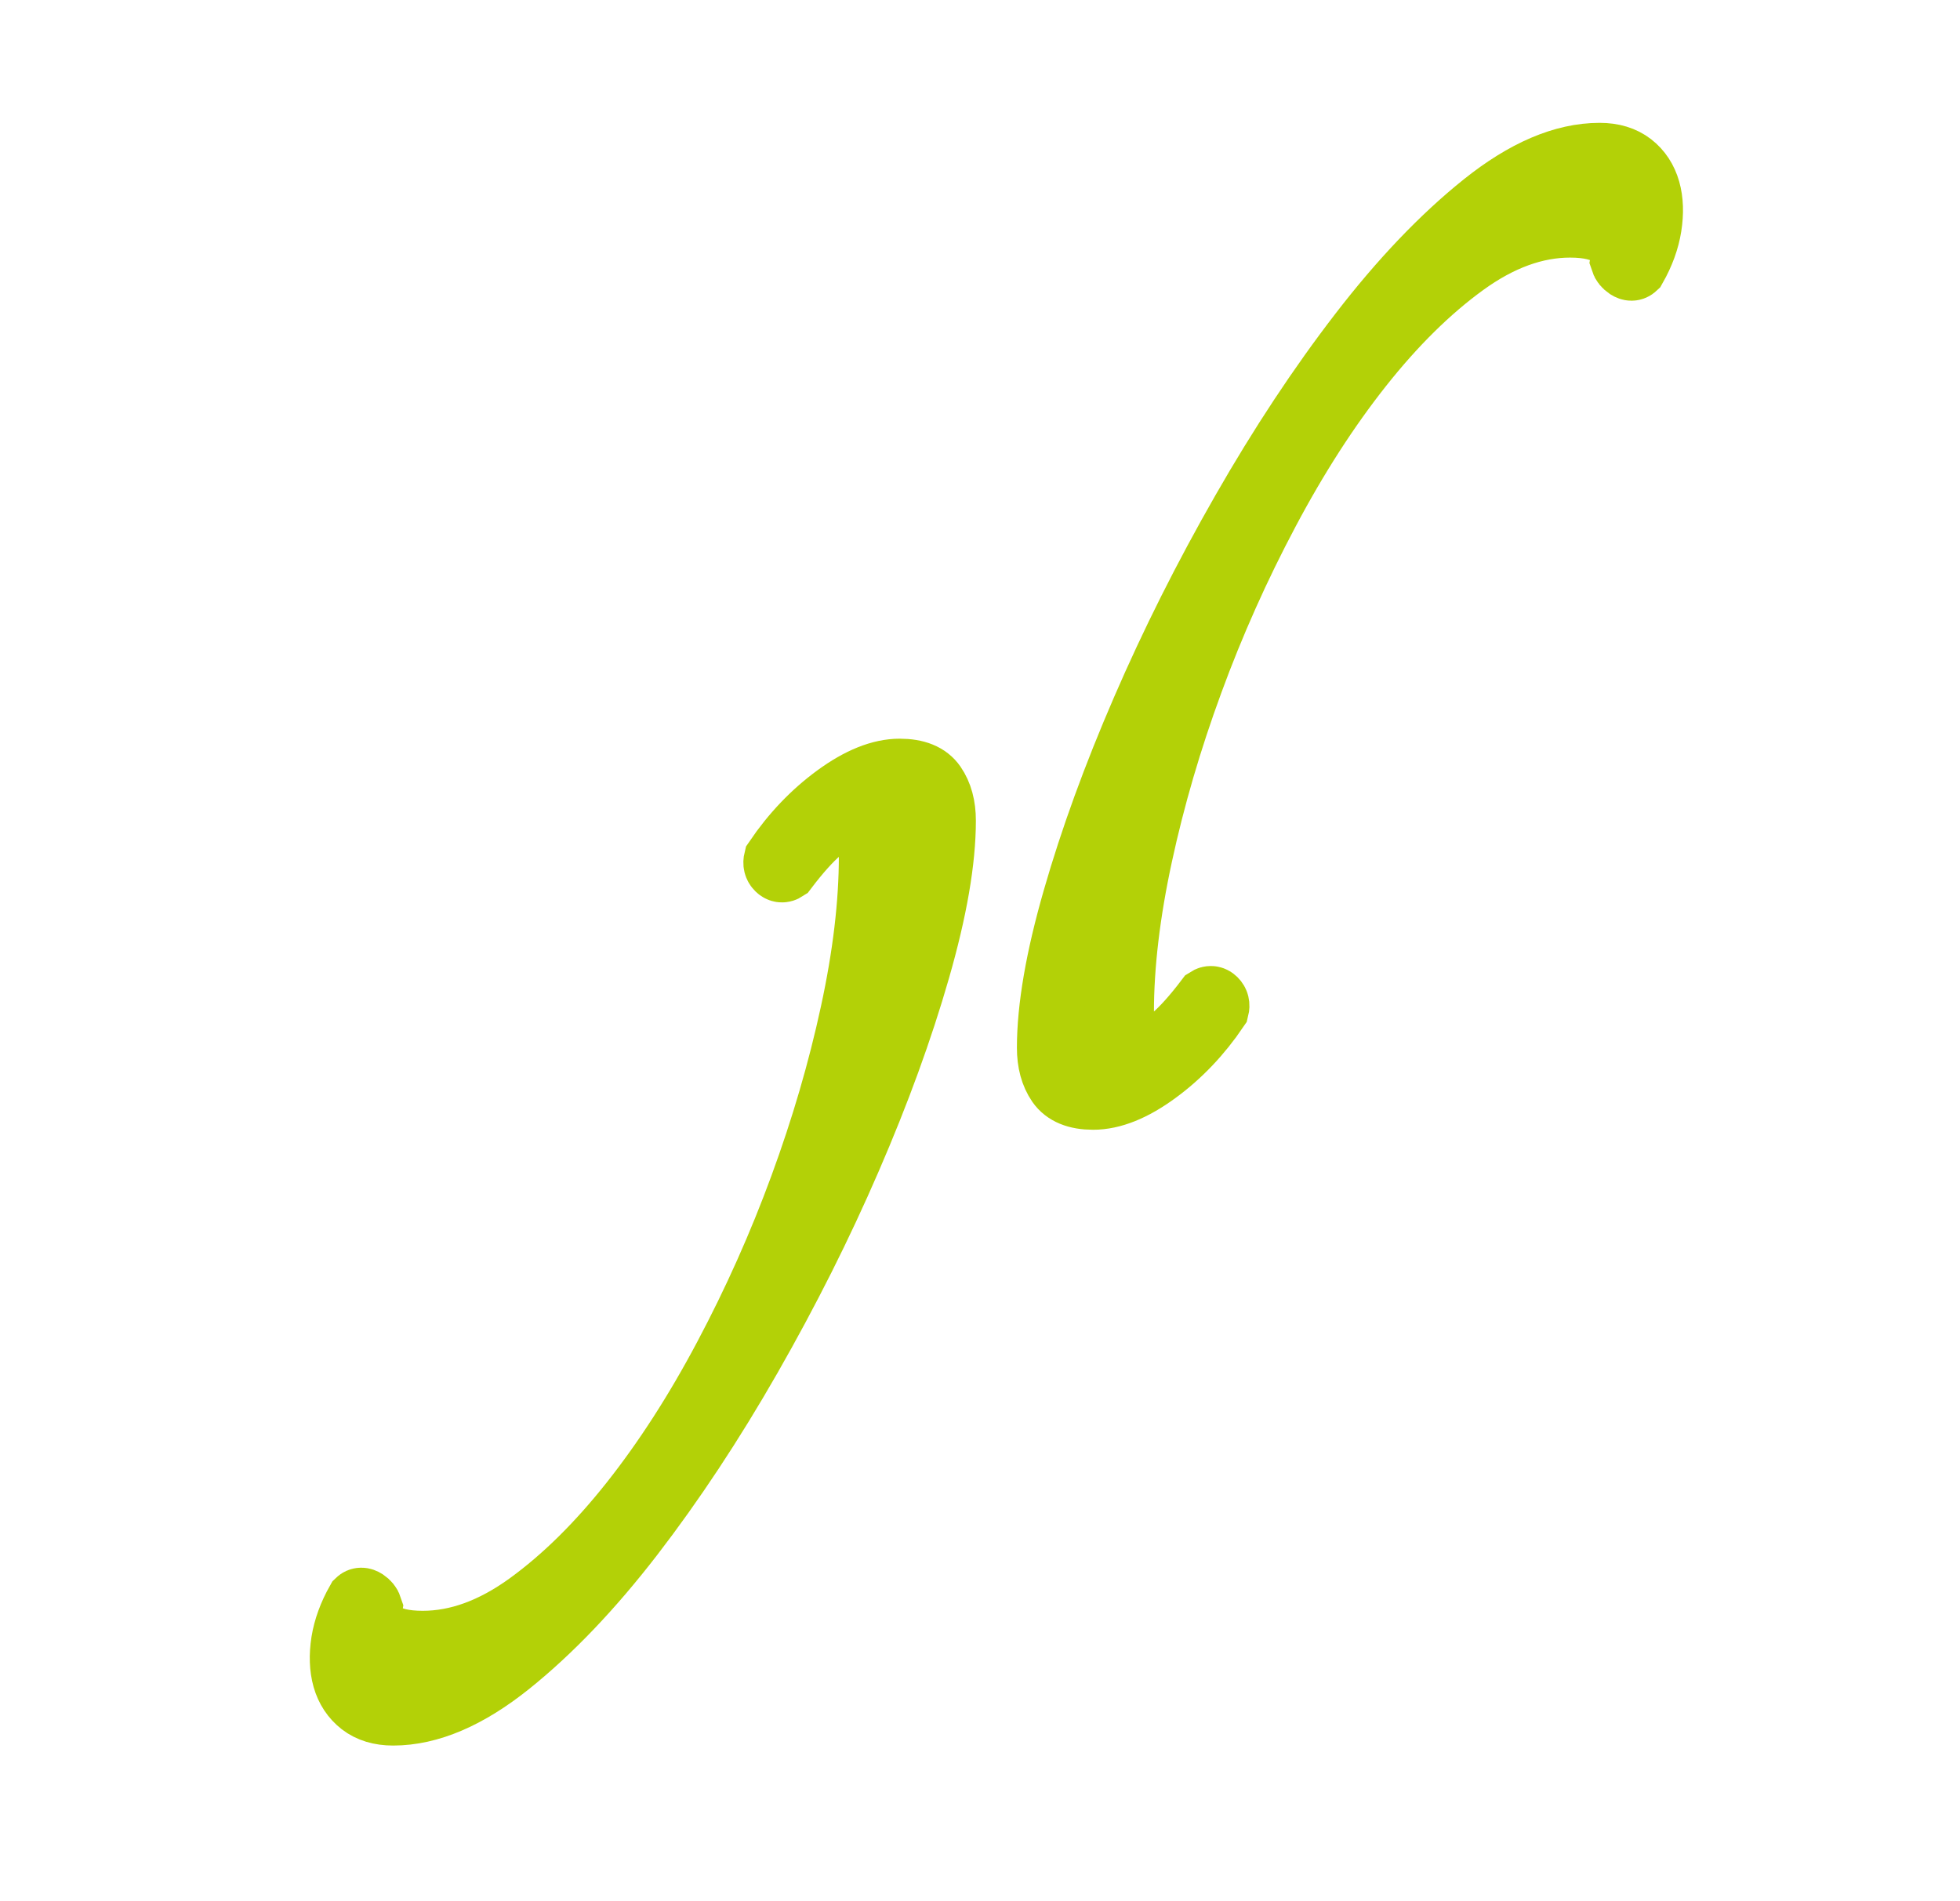
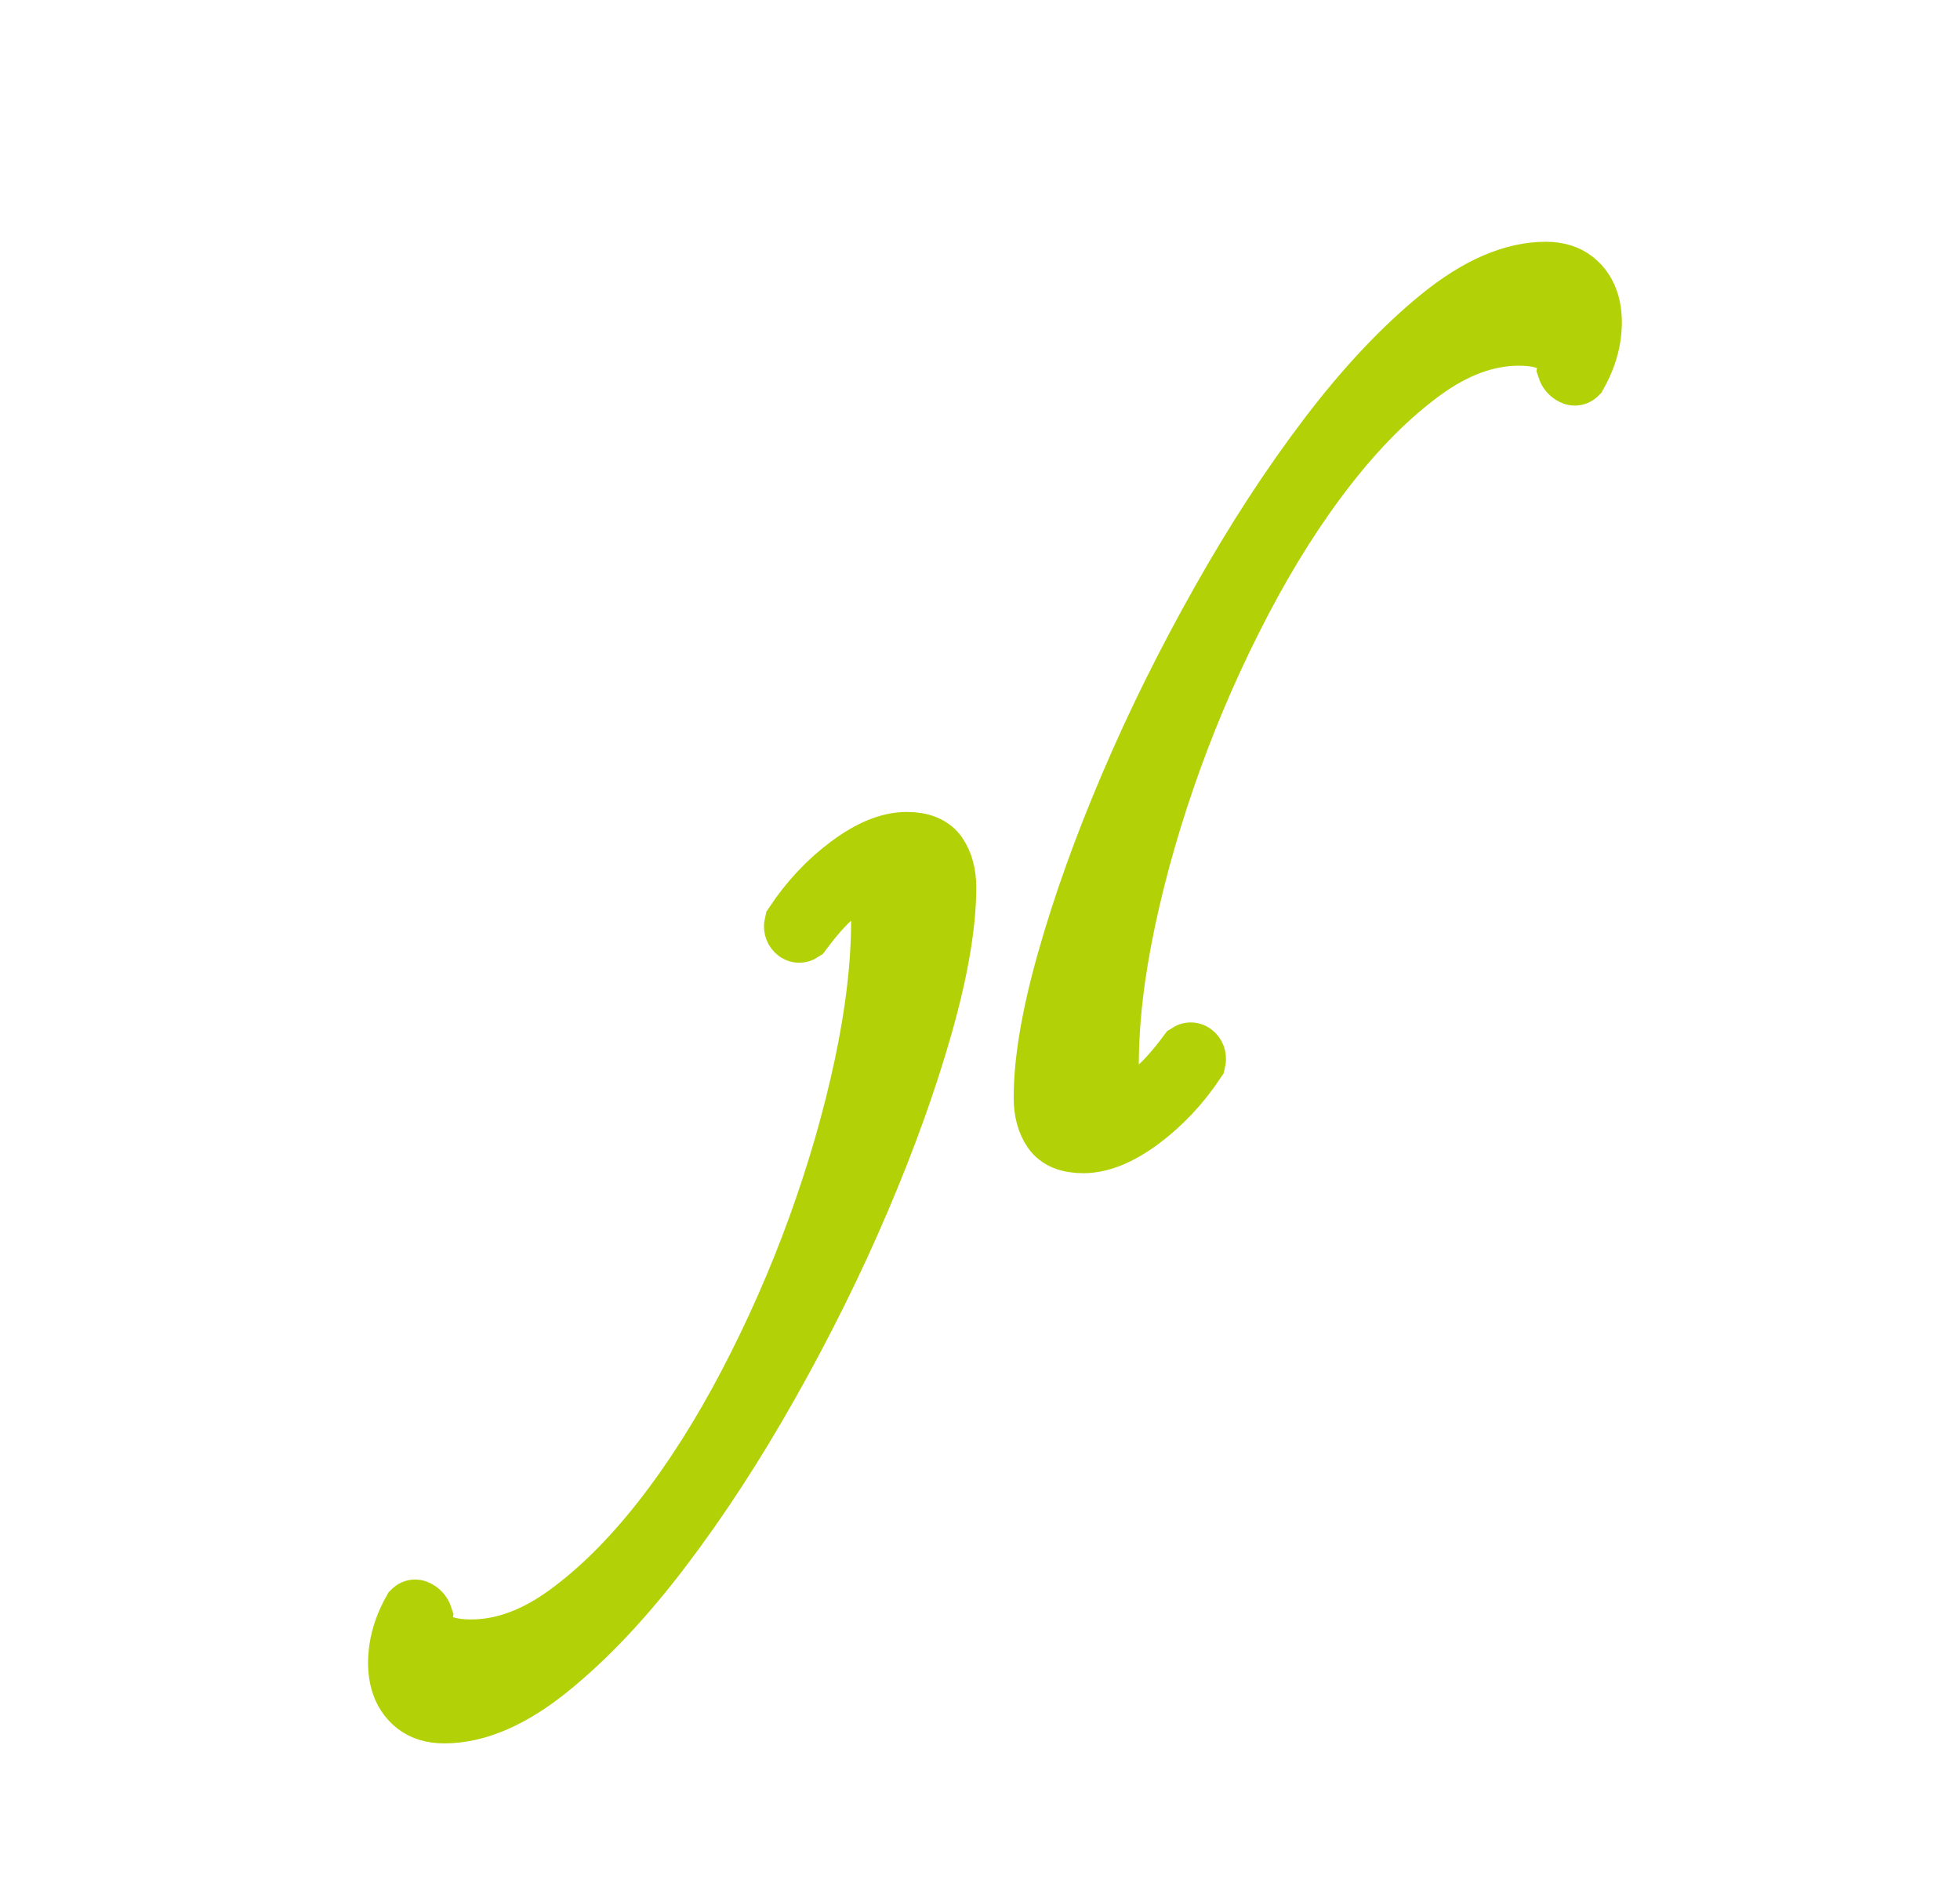
<svg xmlns="http://www.w3.org/2000/svg" width="33" height="32" viewBox="0 0 33 32">
  <g fill="none" fill-rule="evenodd">
-     <g fill="#B3D107" stroke="#B3D107" stroke-width="1.095" transform="translate(5 2)">
-       <path d="M21.933.616C22.149.616 22.326.67 22.464.777 22.6.883 22.694 1.026 22.745 1.204 22.795 1.381 22.802 1.584 22.766 1.812 22.73 2.04 22.647 2.267 22.518 2.495 22.488 2.523 22.453 2.523 22.409 2.495 22.366 2.466 22.337 2.431 22.323 2.388 22.352 2.217 22.29 2.075 22.139 1.961 21.987 1.848 21.752 1.79 21.435 1.79 20.843 1.79 20.248 2.007 19.65 2.441 19.051 2.876 18.47 3.449 17.907 4.16 17.344 4.871 16.817 5.69 16.327 6.615 15.836 7.54 15.41 8.493 15.05 9.475 14.689 10.456 14.404 11.431 14.195 12.399 13.986 13.367 13.881 14.249 13.881 15.046 13.881 15.472 14.003 15.686 14.249 15.686 14.422 15.686 14.592 15.615 14.758 15.472 14.923 15.33 15.115 15.117 15.331 14.832 15.375 14.804 15.414 14.808 15.45 14.843 15.486 14.879 15.497 14.925 15.483 14.981 15.194 15.408 14.855 15.764 14.465 16.049 14.076 16.334 13.722 16.476 13.405 16.476 13.13 16.476 12.939 16.397 12.831 16.241 12.723 16.084 12.669 15.885 12.669 15.643 12.669 14.974 12.813 14.138 13.102 13.135 13.39 12.132 13.776 11.072 14.26 9.955 14.743 8.838 15.302 7.724 15.937 6.615 16.572 5.505 17.233 4.505 17.918 3.616 18.603 2.726 19.293 2.004 19.985 1.449 20.678.894 21.327.616 21.933.616L21.933.616zM1.619 26.845C1.402 26.845 1.226 26.791 1.089 26.685.952 26.578.858 26.436.807 26.258.757 26.08.75 25.877.785 25.649.822 25.422.905 25.194 1.034 24.966 1.063 24.938 1.099 24.938 1.143 24.966 1.186 24.995 1.215 25.03 1.229 25.073 1.201 25.244 1.262 25.386 1.413 25.5 1.565 25.614 1.799 25.671 2.117 25.671 2.709 25.671 3.304 25.454 3.903 25.02 4.501 24.586 5.082 24.013 5.645 23.302 6.208 22.59 6.735 21.772 7.225 20.847 7.716 19.922 8.142 18.968 8.502 17.987 8.863 17.005 9.148 16.03 9.357 15.062 9.567 14.095 9.671 13.213 9.671 12.416 9.671 11.989 9.549 11.775 9.303 11.775 9.13 11.775 8.96 11.846 8.794 11.989 8.629 12.131 8.437 12.344 8.221 12.629 8.178 12.657 8.138 12.654 8.102 12.618 8.066 12.583 8.055 12.536 8.069 12.479 8.358 12.053 8.697 11.697 9.087 11.412 9.476 11.128 9.83 10.986 10.147 10.986 10.422 10.986 10.613 11.063 10.721 11.22 10.829 11.377 10.883 11.576 10.883 11.818 10.883 12.487 10.739 13.323 10.45 14.326 10.162 15.329 9.776 16.389 9.292 17.506 8.809 18.623 8.25 19.737 7.615 20.847 6.98 21.957 6.319 22.956 5.634 23.846 4.949 24.735 4.259 25.457 3.567 26.012 2.874 26.567 2.225 26.845 1.619 26.845L1.619 26.845z" />
+     <g fill="#B3D107" stroke="#B3D107" transform="translate(6 4)">
+       <path d="M20.026.571C20.223.571 20.385.62 20.51.719 20.635.818 20.721.95 20.767 1.114 20.813 1.279 20.819 1.467 20.787 1.678 20.754 1.889 20.678 2.099 20.559 2.31 20.533 2.336 20.5 2.336 20.461 2.31 20.421 2.284 20.395 2.251 20.382 2.211 20.408 2.053 20.352 1.921 20.214 1.816 20.075 1.711 19.861 1.658 19.571 1.658 19.031 1.658 18.488 1.859 17.941 2.261 17.394 2.663 16.864 3.193 16.35 3.852 15.836 4.511 15.355 5.268 14.907 6.125 14.459 6.981 14.07 7.864 13.741 8.773 13.412 9.682 13.151 10.584 12.96 11.48 12.769 12.377 12.674 13.193 12.674 13.931 12.674 14.326 12.786 14.524 13.01 14.524 13.168 14.524 13.323 14.458 13.474 14.326 13.626 14.195 13.801 13.997 13.998 13.733 14.038 13.707 14.074 13.711 14.107 13.743 14.139 13.777 14.149 13.819 14.136 13.872 13.873 14.267 13.563 14.596 13.208 14.86 12.852 15.124 12.529 15.255 12.239 15.255 11.989 15.255 11.814 15.183 11.715 15.038 11.617 14.893 11.567 14.709 11.567 14.484 11.567 13.865 11.699 13.091 11.963 12.162 12.226 11.233 12.578 10.252 13.02 9.217 13.461 8.183 13.972 7.152 14.552 6.125 15.131 5.097 15.734 4.171 16.36 3.348 16.986 2.524 17.615 1.856 18.247 1.342 18.879.828 19.472.571 20.026.571L20.026.571zM1.478 24.856C1.28 24.856 1.119 24.807.994 24.708.869 24.609.783 24.477.737 24.313.691 24.148.685 23.96.717 23.749.75 23.538.826 23.328.944 23.117.971 23.09 1.004 23.09 1.043 23.117 1.083 23.143 1.109 23.176 1.122 23.216 1.096 23.374 1.152 23.506 1.29 23.611 1.429 23.716 1.643 23.769 1.933 23.769 2.473 23.769 3.017 23.568 3.563 23.166 4.11 22.765 4.64 22.234 5.154 21.576 5.668 20.917 6.149 20.159 6.597 19.303 7.045 18.446 7.434 17.563 7.763 16.654 8.092 15.745 8.353 14.843 8.544 13.947 8.735 13.051 8.83 12.234 8.83 11.496 8.83 11.101 8.718 10.903 8.494 10.903 8.336 10.903 8.181 10.969 8.03 11.101 7.878 11.232 7.703 11.43 7.506 11.694 7.466 11.72 7.43 11.716 7.397 11.684 7.365 11.651 7.355 11.608 7.368 11.555 7.631 11.16 7.941 10.83 8.297 10.567 8.652 10.303 8.975 10.172 9.265 10.172 9.515 10.172 9.69 10.244 9.789 10.389 9.887 10.534 9.937 10.718 9.937 10.943 9.937 11.562 9.805 12.336 9.542 13.265 9.278 14.194 8.926 15.175 8.484 16.21 8.043 17.244 7.532 18.275 6.952 19.303 6.373 20.33 5.77 21.256 5.144 22.079 4.518 22.903 3.889 23.572 3.257 24.085 2.624 24.599 2.032 24.856 1.478 24.856L1.478 24.856z" />
    </g>
  </g>
</svg>
